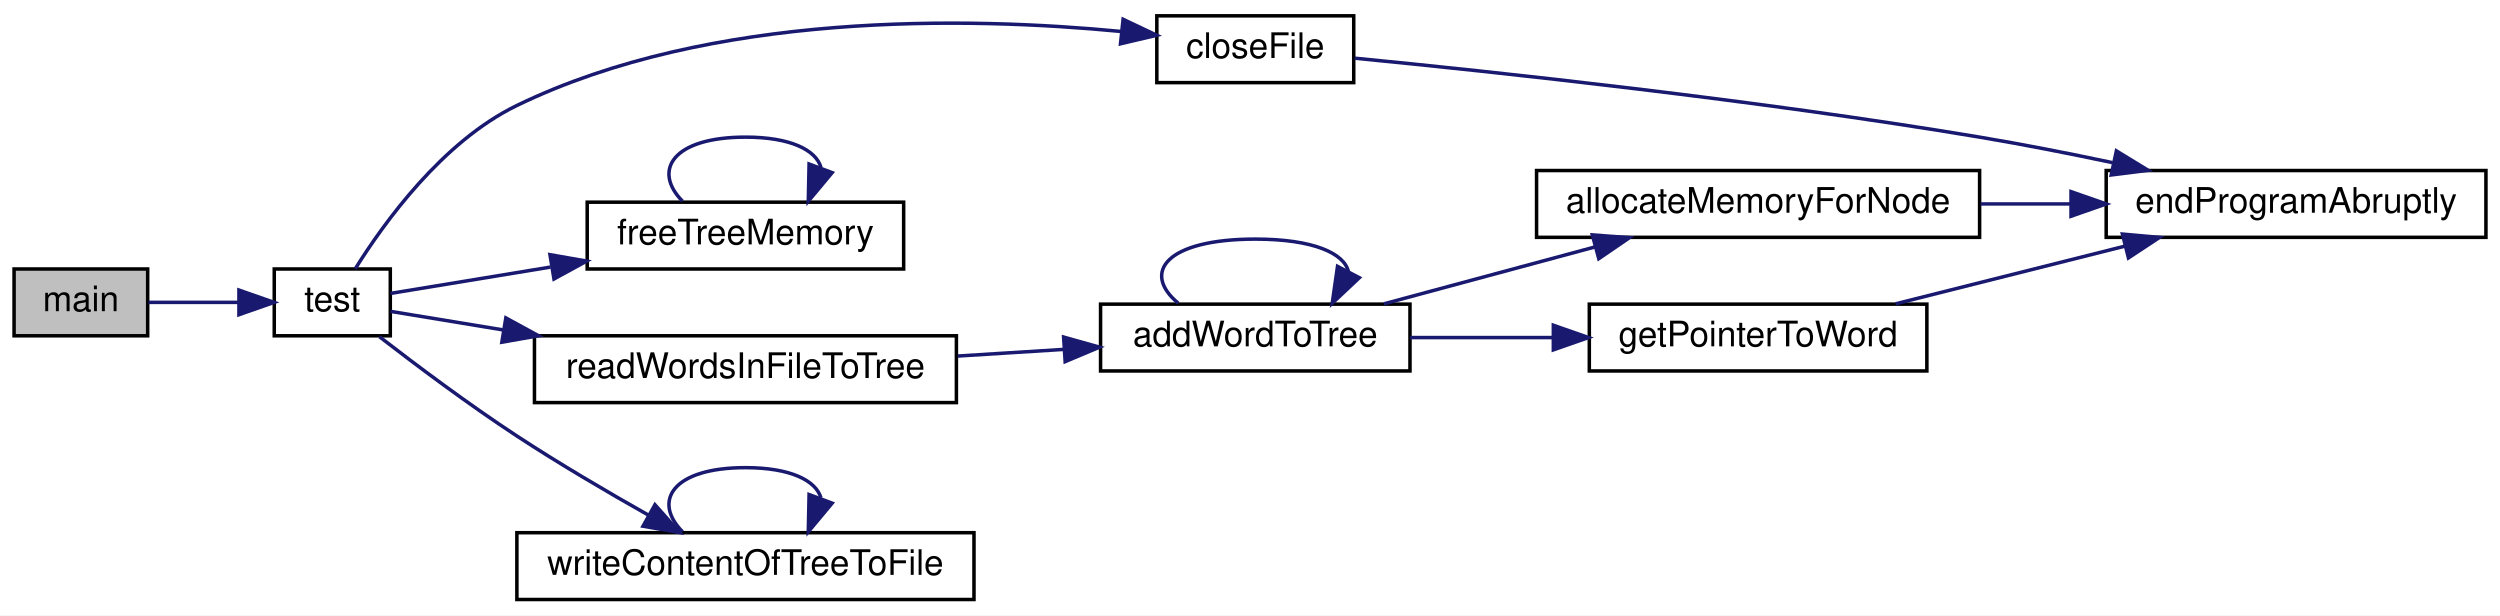
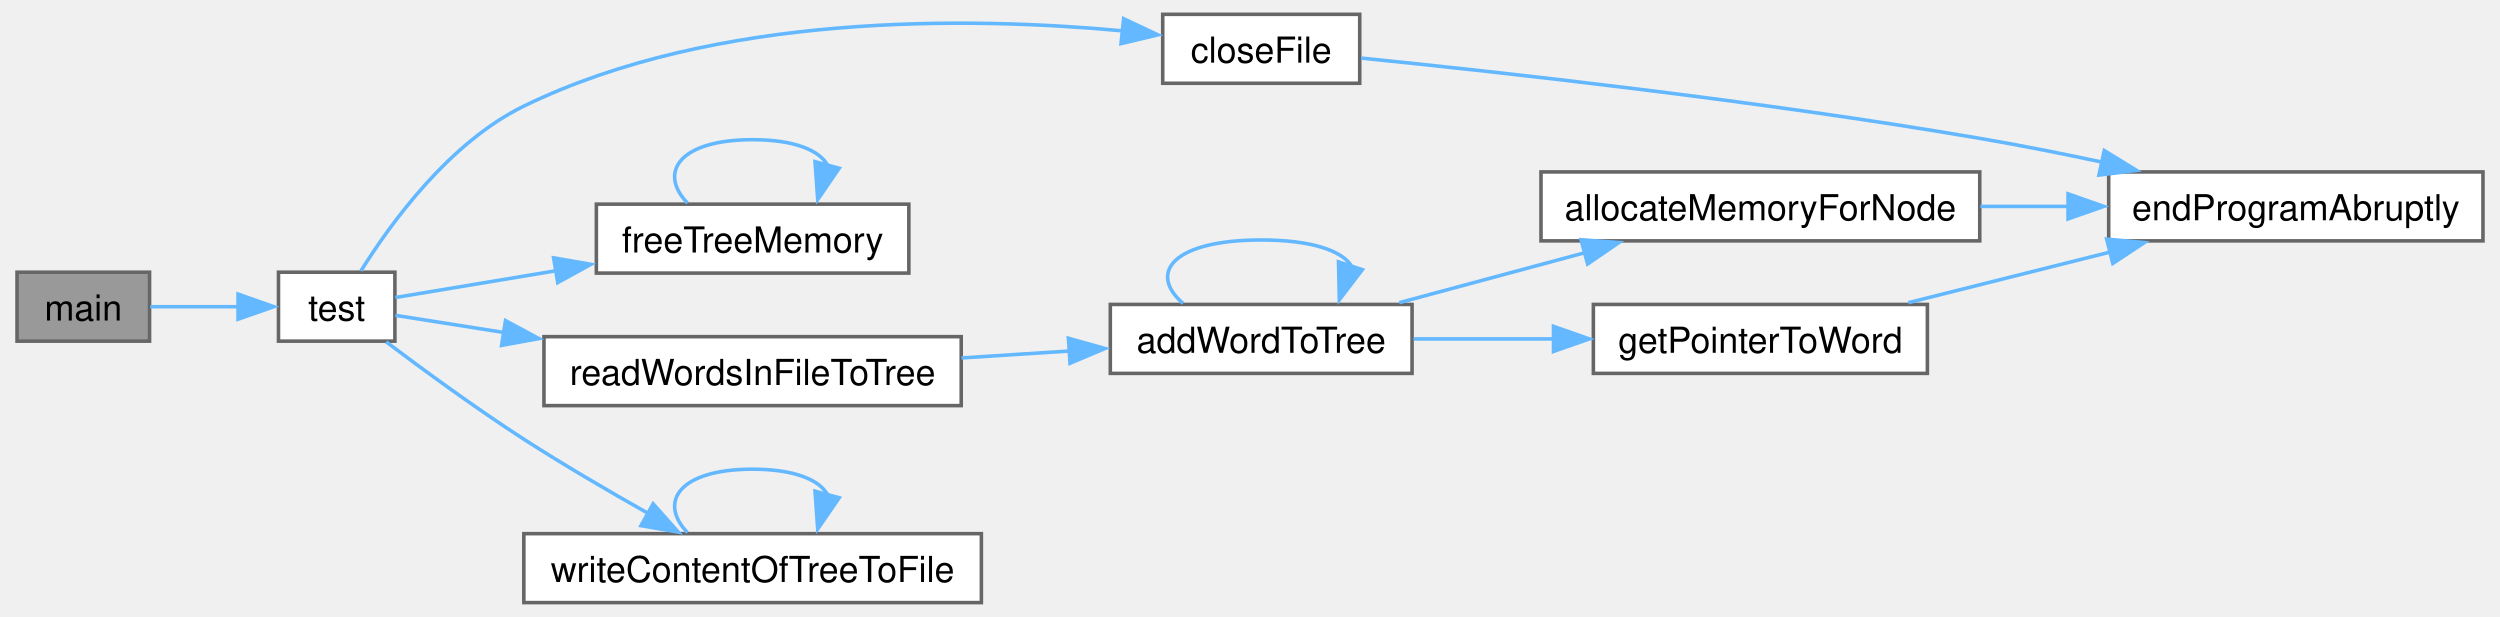
- <svg xmlns="http://www.w3.org/2000/svg" xmlns:xlink="http://www.w3.org/1999/xlink" width="711pt" height="175pt" viewBox="0.00 0.00 711.00 175.00">
-   <g id="graph0" class="graph" transform="scale(1 1) rotate(0) translate(4 171)">
-     <polygon fill="white" stroke="transparent" points="-4,4 -4,-171 707,-171 707,4 -4,4" />
+ <svg xmlns="http://www.w3.org/2000/svg" xmlns:xlink="http://www.w3.org/1999/xlink" width="697pt" height="172pt" viewBox="0.00 0.00 696.50 172.25">
+   <g id="graph0" class="graph" transform="scale(1 1) rotate(0) translate(4 168.25)">
    <g id="node1" class="node">
      <g id="a_node1">
        <a xlink:title="Main function.">
-           <polygon fill="#bfbfbf" stroke="black" points="0,-75.5 0,-94.5 38,-94.5 38,-75.5 0,-75.5" />
-           <text text-anchor="middle" x="19" y="-82.5" font-family="Helvetica,sans-Serif" font-size="10.00">main</text>
+           <polygon fill="#999999" stroke="#666666" points="37,-92.25 0,-92.25 0,-73 37,-73 37,-92.25" />
+           <text text-anchor="middle" x="18.5" y="-78.75" font-family="Helvetica,sans-Serif" font-size="10.00">main</text>
        </a>
      </g>
    </g>
    <g id="node2" class="node">
      <g id="a_node2">
        <a xlink:href="../../d3/d78/words__alphabetical_8c.html#aa8dca7b867074164d5f45b0f3851269d" target="_top" xlink:title="Self-test implementations.">
-           <polygon fill="white" stroke="black" points="74,-75.5 74,-94.5 107,-94.5 107,-75.5 74,-75.5" />
-           <text text-anchor="middle" x="90.5" y="-82.5" font-family="Helvetica,sans-Serif" font-size="10.00">test</text>
+           <polygon fill="white" stroke="#666666" points="105.5,-92.25 73,-92.25 73,-73 105.5,-73 105.5,-92.25" />
+           <text text-anchor="middle" x="89.25" y="-78.75" font-family="Helvetica,sans-Serif" font-size="10.00">test</text>
        </a>
      </g>
    </g>
    <g id="edge1" class="edge">
-       <path fill="none" stroke="midnightblue" d="M38.26,-85C46.07,-85 55.31,-85 63.79,-85" />
-       <polygon fill="midnightblue" stroke="midnightblue" points="63.95,-88.5 73.95,-85 63.95,-81.5 63.95,-88.5" />
+       <path fill="none" stroke="#63b8ff" d="M37.2,-82.62C44.67,-82.62 53.52,-82.62 61.73,-82.62" />
+       <polygon fill="#63b8ff" stroke="#63b8ff" points="61.71,-86.13 71.71,-82.62 61.71,-79.13 61.71,-86.13" />
    </g>
    <g id="node3" class="node">
      <g id="a_node3">
        <a xlink:href="../../d3/d78/words__alphabetical_8c.html#af1f9b6eb320d872ba0766dc8bd070075" target="_top" xlink:title="Closes the file after reading or writing.">
-           <polygon fill="white" stroke="black" points="325,-147.5 325,-166.5 381,-166.5 381,-147.5 325,-147.5" />
-           <text text-anchor="middle" x="353" y="-154.5" font-family="Helvetica,sans-Serif" font-size="10.00">closeFile</text>
+           <polygon fill="white" stroke="#666666" points="374.88,-164.25 319.88,-164.25 319.88,-145 374.88,-145 374.88,-164.25" />
+           <text text-anchor="middle" x="347.38" y="-150.75" font-family="Helvetica,sans-Serif" font-size="10.00">closeFile</text>
        </a>
      </g>
    </g>
    <g id="edge2" class="edge">
-       <path fill="none" stroke="midnightblue" d="M97.04,-94.57C105.21,-107.67 121.85,-130.74 143,-141 198.2,-167.79 271.34,-166.23 314.85,-162.05" />
-       <polygon fill="midnightblue" stroke="midnightblue" points="315.41,-165.51 324.98,-160.97 314.67,-158.55 315.41,-165.51" />
+       <path fill="none" stroke="#63b8ff" d="M96.03,-92.63C104.25,-105.8 120.65,-128.46 141.5,-138.62 195.07,-164.75 265.98,-163.59 308.78,-159.63" />
+       <polygon fill="#63b8ff" stroke="#63b8ff" points="308.96,-163.03 318.54,-158.52 308.24,-156.07 308.96,-163.03" />
    </g>
    <g id="node5" class="node">
      <g id="a_node5">
        <a xlink:href="../../d3/d78/words__alphabetical_8c.html#a840902ada0e956eb01b529be178748cc" target="_top" xlink:title="Frees memory when program is terminating.">
-           <polygon fill="white" stroke="black" points="163,-94.5 163,-113.5 253,-113.5 253,-94.5 163,-94.5" />
-           <text text-anchor="middle" x="208" y="-101.5" font-family="Helvetica,sans-Serif" font-size="10.00">freeTreeMemory</text>
+           <polygon fill="white" stroke="#666666" points="249,-111.25 161.75,-111.25 161.75,-92 249,-92 249,-111.25" />
+           <text text-anchor="middle" x="205.38" y="-97.75" font-family="Helvetica,sans-Serif" font-size="10.00">freeTreeMemory</text>
        </a>
      </g>
    </g>
    <g id="edge4" class="edge">
-       <path fill="none" stroke="midnightblue" d="M107.08,-87.56C118.91,-89.51 135.93,-92.31 152.58,-95.05" />
-       <polygon fill="midnightblue" stroke="midnightblue" points="152.41,-98.57 162.85,-96.74 153.55,-91.66 152.41,-98.57" />
+       <path fill="none" stroke="#63b8ff" d="M105.64,-85.19C117.32,-87.13 134.12,-89.93 150.56,-92.67" />
+       <polygon fill="#63b8ff" stroke="#63b8ff" points="149.81,-96.26 160.25,-94.45 150.96,-89.35 149.81,-96.26" />
    </g>
    <g id="node6" class="node">
      <g id="a_node6">
        <a xlink:href="../../d3/d78/words__alphabetical_8c.html#a151b2c78ae821d0495faf936a1c2530f" target="_top" xlink:title="Reads words from file to tree.">
-           <polygon fill="white" stroke="black" points="148,-56.5 148,-75.5 268,-75.5 268,-56.5 148,-56.5" />
-           <text text-anchor="middle" x="208" y="-63.5" font-family="Helvetica,sans-Serif" font-size="10.00">readWordsInFileToTree</text>
+           <polygon fill="white" stroke="#666666" points="263.62,-74.25 147.12,-74.25 147.12,-55 263.62,-55 263.62,-74.25" />
+           <text text-anchor="middle" x="205.38" y="-60.75" font-family="Helvetica,sans-Serif" font-size="10.00">readWordsInFileToTree</text>
        </a>
      </g>
    </g>
    <g id="edge6" class="edge">
-       <path fill="none" stroke="midnightblue" d="M107.08,-82.44C115.69,-81.02 127.05,-79.15 139.02,-77.18" />
-       <polygon fill="midnightblue" stroke="midnightblue" points="139.86,-80.59 149.16,-75.51 138.73,-73.68 139.86,-80.59" />
+       <path fill="none" stroke="#63b8ff" d="M105.64,-80.2C113.89,-78.9 124.68,-77.19 136.1,-75.39" />
+       <polygon fill="#63b8ff" stroke="#63b8ff" points="136.38,-78.73 145.71,-73.72 135.29,-71.82 136.38,-78.73" />
    </g>
    <g id="node10" class="node">
      <g id="a_node10">
        <a xlink:href="../../d3/d78/words__alphabetical_8c.html#a22516c70583c9fa78e4edffb063836cc" target="_top" xlink:title="Writes contents of tree to another file alphabetically.">
-           <polygon fill="white" stroke="black" points="143,-0.5 143,-19.5 273,-19.5 273,-0.5 143,-0.5" />
-           <text text-anchor="middle" x="208" y="-7.5" font-family="Helvetica,sans-Serif" font-size="10.00">writeContentOfTreeToFile</text>
+           <polygon fill="white" stroke="#666666" points="269.25,-19.25 141.5,-19.25 141.5,0 269.25,0 269.25,-19.25" />
+           <text text-anchor="middle" x="205.38" y="-5.75" font-family="Helvetica,sans-Serif" font-size="10.00">writeContentOfTreeToFile</text>
        </a>
      </g>
    </g>
    <g id="edge13" class="edge">
-       <path fill="none" stroke="midnightblue" d="M103.92,-75.23C114.18,-67.3 129.24,-56.01 143,-47 155.03,-39.12 168.79,-31.05 180.46,-24.47" />
-       <polygon fill="midnightblue" stroke="midnightblue" points="182.27,-27.46 189.3,-19.54 178.86,-21.35 182.27,-27.46" />
+       <path fill="none" stroke="#63b8ff" d="M103.05,-72.81C113.26,-65.12 128.03,-54.31 141.5,-45.62 152.59,-38.48 165.15,-31.14 176.11,-24.97" />
+       <polygon fill="#63b8ff" stroke="#63b8ff" points="177.6,-27.59 184.64,-19.68 174.2,-21.48 177.6,-27.59" />
    </g>
    <g id="node4" class="node">
      <g id="a_node4">
        <a xlink:href="../../d3/d78/words__alphabetical_8c.html#a5157a5b4e164f934602fa78413504029" target="_top" xlink:title="Ends program due to an error.">
-           <polygon fill="white" stroke="black" points="595,-103.5 595,-122.5 703,-122.5 703,-103.5 595,-103.5" />
-           <text text-anchor="middle" x="649" y="-110.5" font-family="Helvetica,sans-Serif" font-size="10.00">endProgramAbruptly</text>
+           <polygon fill="white" stroke="#666666" points="688.5,-120.25 584,-120.25 584,-101 688.5,-101 688.5,-120.25" />
+           <text text-anchor="middle" x="636.25" y="-106.75" font-family="Helvetica,sans-Serif" font-size="10.00">endProgramAbruptly</text>
        </a>
      </g>
    </g>
    <g id="edge3" class="edge">
-       <path fill="none" stroke="midnightblue" d="M381.3,-154.45C420.7,-150.6 495.7,-142.59 559,-132 571.3,-129.94 584.47,-127.35 596.81,-124.74" />
-       <polygon fill="midnightblue" stroke="midnightblue" points="597.9,-128.09 606.94,-122.56 596.43,-121.24 597.9,-128.09" />
+       <path fill="none" stroke="#63b8ff" d="M375.29,-152.03C413.74,-148.15 486.55,-140.14 548,-129.62 559.12,-127.72 570.96,-125.37 582.22,-122.97" />
+       <polygon fill="#63b8ff" stroke="#63b8ff" points="582.77,-126.22 591.8,-120.67 581.28,-119.37 582.77,-126.22" />
    </g>
    <g id="edge5" class="edge">
-       <path fill="none" stroke="midnightblue" d="M190.12,-113.76C181.42,-122.57 187.38,-132 208,-132 220.89,-132 228.05,-128.31 229.48,-123.4" />
-       <polygon fill="midnightblue" stroke="midnightblue" points="232.66,-121.9 225.88,-113.76 226.1,-124.35 232.66,-121.9" />
+       <path fill="none" stroke="#63b8ff" d="M187.2,-111.54C178.9,-120.15 184.96,-129.25 205.38,-129.25 217.18,-129.25 224.18,-126.21 226.39,-121.98" />
+       <polygon fill="#63b8ff" stroke="#63b8ff" points="229.55,-121.27 223.55,-112.54 222.8,-123.11 229.55,-121.27" />
    </g>
    <g id="node7" class="node">
      <g id="a_node7">
        <a xlink:href="../../d3/d78/words__alphabetical_8c.html#a0ac11529daf94e98f7114a6e938679a9" target="_top" xlink:title="Adds word (node) to the correct position in tree.">
-           <polygon fill="white" stroke="black" points="309,-65.5 309,-84.5 397,-84.5 397,-65.5 309,-65.5" />
-           <text text-anchor="middle" x="353" y="-72.5" font-family="Helvetica,sans-Serif" font-size="10.00">addWordToTree</text>
+           <polygon fill="white" stroke="#666666" points="389.5,-83.25 305.25,-83.25 305.25,-64 389.5,-64 389.5,-83.25" />
+           <text text-anchor="middle" x="347.38" y="-69.75" font-family="Helvetica,sans-Serif" font-size="10.00">addWordToTree</text>
        </a>
      </g>
    </g>
    <g id="edge7" class="edge">
-       <path fill="none" stroke="midnightblue" d="M268.4,-69.74C278.43,-70.37 288.78,-71.02 298.63,-71.64" />
-       <polygon fill="midnightblue" stroke="midnightblue" points="298.49,-75.14 308.7,-72.27 298.93,-68.15 298.49,-75.14" />
+       <path fill="none" stroke="#63b8ff" d="M263.72,-68.31C273.71,-68.95 284.05,-69.62 293.9,-70.25" />
+       <polygon fill="#63b8ff" stroke="#63b8ff" points="293.55,-73.8 303.76,-70.95 294,-66.82 293.55,-73.8" />
    </g>
    <g id="edge8" class="edge">
-       <path fill="none" stroke="midnightblue" d="M331.11,-84.76C320.47,-93.57 327.76,-103 353,-103 369.56,-103 378.4,-98.94 379.51,-93.65" />
-       <polygon fill="midnightblue" stroke="midnightblue" points="382.6,-92.02 374.89,-84.76 376.39,-95.24 382.6,-92.02" />
+       <path fill="none" stroke="#63b8ff" d="M325.56,-83.54C315.6,-92.15 322.88,-101.25 347.38,-101.25 361.54,-101.25 369.95,-98.21 372.59,-93.98" />
+       <polygon fill="#63b8ff" stroke="#63b8ff" points="375.62,-92.96 369.19,-84.54 368.96,-95.13 375.62,-92.96" />
    </g>
    <g id="node8" class="node">
      <g id="a_node8">
        <a xlink:href="../../d3/d78/words__alphabetical_8c.html#a1e5ad8401396df36ab585d79f3309fd9" target="_top" xlink:title="Reserves memory for new node.">
-           <polygon fill="white" stroke="black" points="433,-103.5 433,-122.5 559,-122.5 559,-103.5 433,-103.5" />
-           <text text-anchor="middle" x="496" y="-110.5" font-family="Helvetica,sans-Serif" font-size="10.00">allocateMemoryForNode</text>
+           <polygon fill="white" stroke="#666666" points="548,-120.25 425.5,-120.25 425.5,-101 548,-101 548,-120.25" />
+           <text text-anchor="middle" x="486.75" y="-106.75" font-family="Helvetica,sans-Serif" font-size="10.00">allocateMemoryForNode</text>
        </a>
      </g>
    </g>
    <g id="edge9" class="edge">
-       <path fill="none" stroke="midnightblue" d="M389.58,-84.59C407.78,-89.49 430.14,-95.52 449.57,-100.76" />
-       <polygon fill="midnightblue" stroke="midnightblue" points="448.86,-104.19 459.43,-103.41 450.69,-97.43 448.86,-104.19" />
+       <path fill="none" stroke="#63b8ff" d="M385.91,-83.74C401.97,-88.06 420.9,-93.16 437.94,-97.75" />
+       <polygon fill="#63b8ff" stroke="#63b8ff" points="436.69,-101.31 447.26,-100.53 438.51,-94.55 436.69,-101.31" />
    </g>
    <g id="node9" class="node">
      <g id="a_node9">
        <a xlink:href="../../d3/d78/words__alphabetical_8c.html#a9e3cab68cf6557024f0073f674a307a1" target="_top" xlink:title="Stores word in memory.">
-           <polygon fill="white" stroke="black" points="448,-65.5 448,-84.5 544,-84.5 544,-65.5 448,-65.5" />
-           <text text-anchor="middle" x="496" y="-72.5" font-family="Helvetica,sans-Serif" font-size="10.00">getPointerToWord</text>
+           <polygon fill="white" stroke="#666666" points="533.38,-83.25 440.12,-83.25 440.12,-64 533.38,-64 533.38,-83.25" />
+           <text text-anchor="middle" x="486.75" y="-69.75" font-family="Helvetica,sans-Serif" font-size="10.00">getPointerToWord</text>
        </a>
      </g>
    </g>
    <g id="edge11" class="edge">
-       <path fill="none" stroke="midnightblue" d="M397.07,-75C409.85,-75 424.05,-75 437.59,-75" />
-       <polygon fill="midnightblue" stroke="midnightblue" points="437.77,-78.5 447.77,-75 437.77,-71.5 437.77,-78.5" />
+       <path fill="none" stroke="#63b8ff" d="M389.96,-73.62C402.3,-73.62 416.03,-73.62 429.15,-73.62" />
+       <polygon fill="#63b8ff" stroke="#63b8ff" points="428.99,-77.13 438.99,-73.62 428.99,-70.13 428.99,-77.13" />
    </g>
    <g id="edge10" class="edge">
-       <path fill="none" stroke="midnightblue" d="M559.29,-113C567.72,-113 576.38,-113 584.83,-113" />
-       <polygon fill="midnightblue" stroke="midnightblue" points="585,-116.5 595,-113 585,-109.5 585,-116.5" />
+       <path fill="none" stroke="#63b8ff" d="M548.17,-110.62C556.26,-110.62 564.58,-110.62 572.71,-110.62" />
+       <polygon fill="#63b8ff" stroke="#63b8ff" points="572.65,-114.13 582.65,-110.62 572.65,-107.13 572.65,-114.13" />
    </g>
    <g id="edge12" class="edge">
-       <path fill="none" stroke="midnightblue" d="M535.1,-84.59C554.94,-89.58 579.38,-95.73 600.45,-101.03" />
-       <polygon fill="midnightblue" stroke="midnightblue" points="599.62,-104.43 610.17,-103.48 601.33,-97.65 599.62,-104.43" />
+       <path fill="none" stroke="#63b8ff" d="M528.06,-83.74C545.45,-88.1 566,-93.25 584.43,-97.88" />
+       <polygon fill="#63b8ff" stroke="#63b8ff" points="583.44,-101.49 593.99,-100.53 585.15,-94.7 583.44,-101.49" />
    </g>
    <g id="edge14" class="edge">
-       <path fill="none" stroke="midnightblue" d="M190.12,-19.76C181.42,-28.57 187.38,-38 208,-38 220.89,-38 228.05,-34.31 229.48,-29.4" />
-       <polygon fill="midnightblue" stroke="midnightblue" points="232.66,-27.9 225.88,-19.76 226.1,-30.35 232.66,-27.9" />
+       <path fill="none" stroke="#63b8ff" d="M187.2,-19.54C178.9,-28.15 184.96,-37.25 205.38,-37.25 217.18,-37.25 224.18,-34.21 226.39,-29.98" />
+       <polygon fill="#63b8ff" stroke="#63b8ff" points="229.55,-29.27 223.55,-20.54 222.8,-31.11 229.55,-29.27" />
    </g>
  </g>
</svg>
